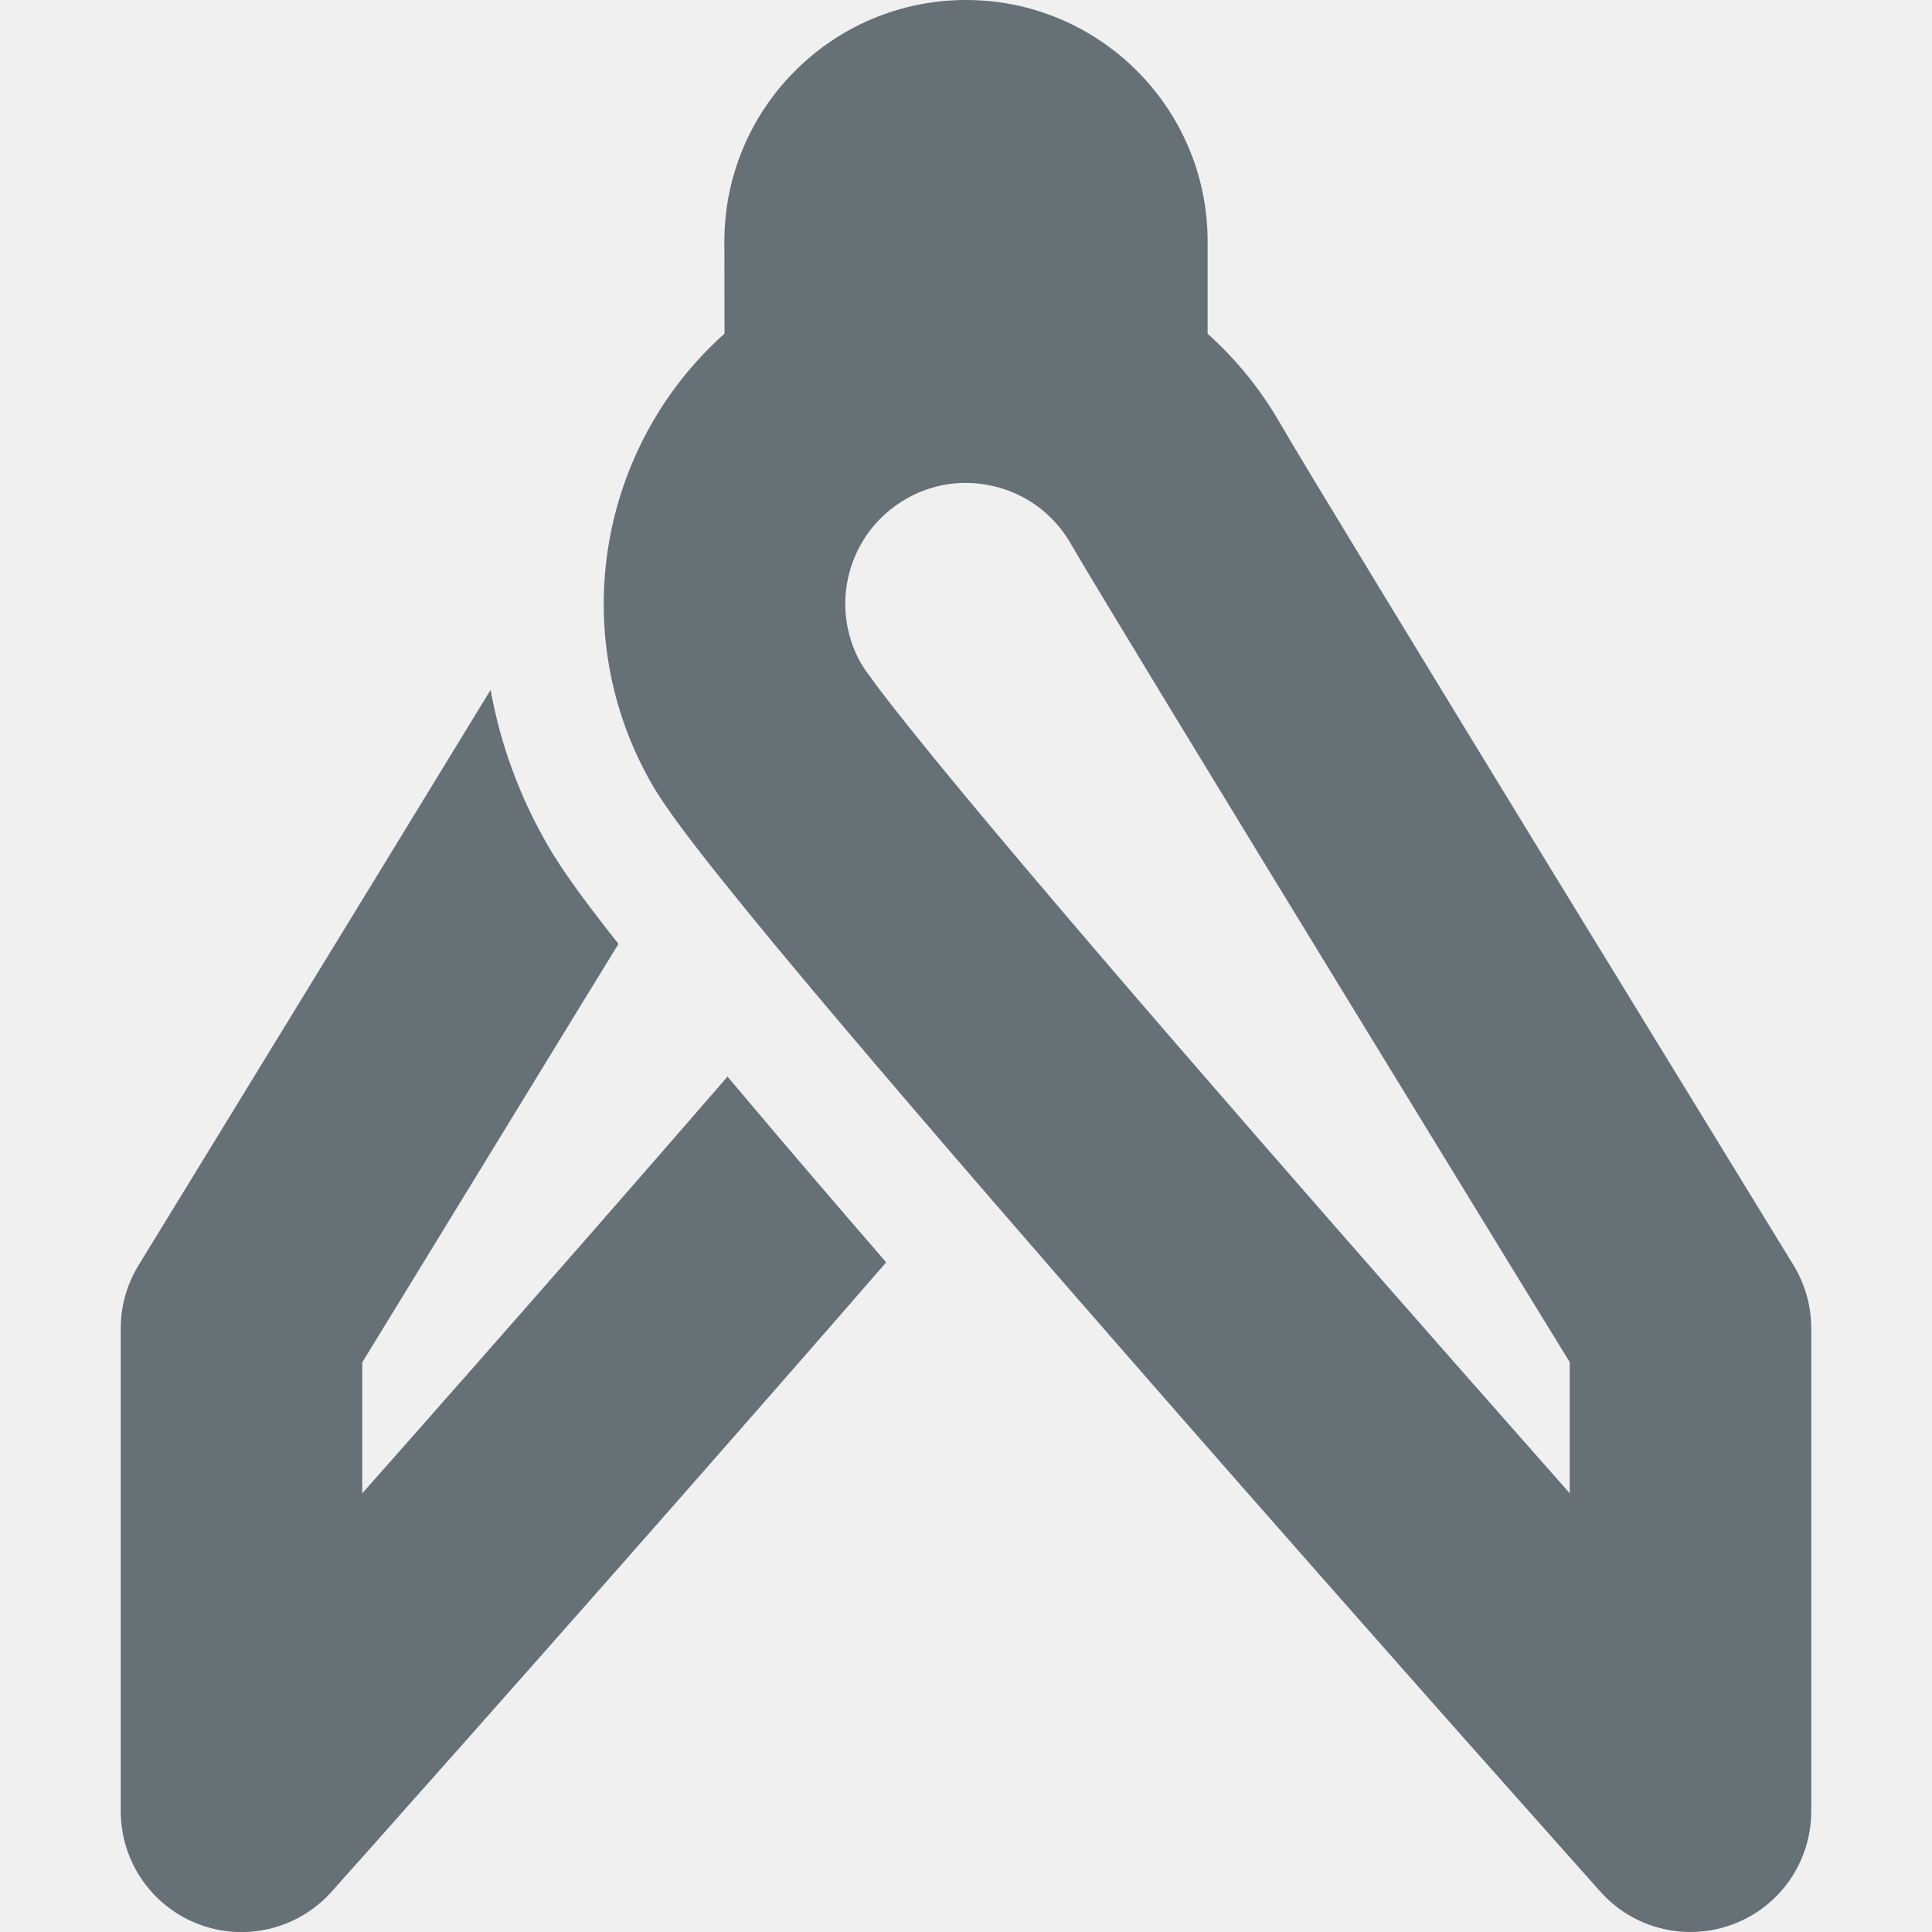
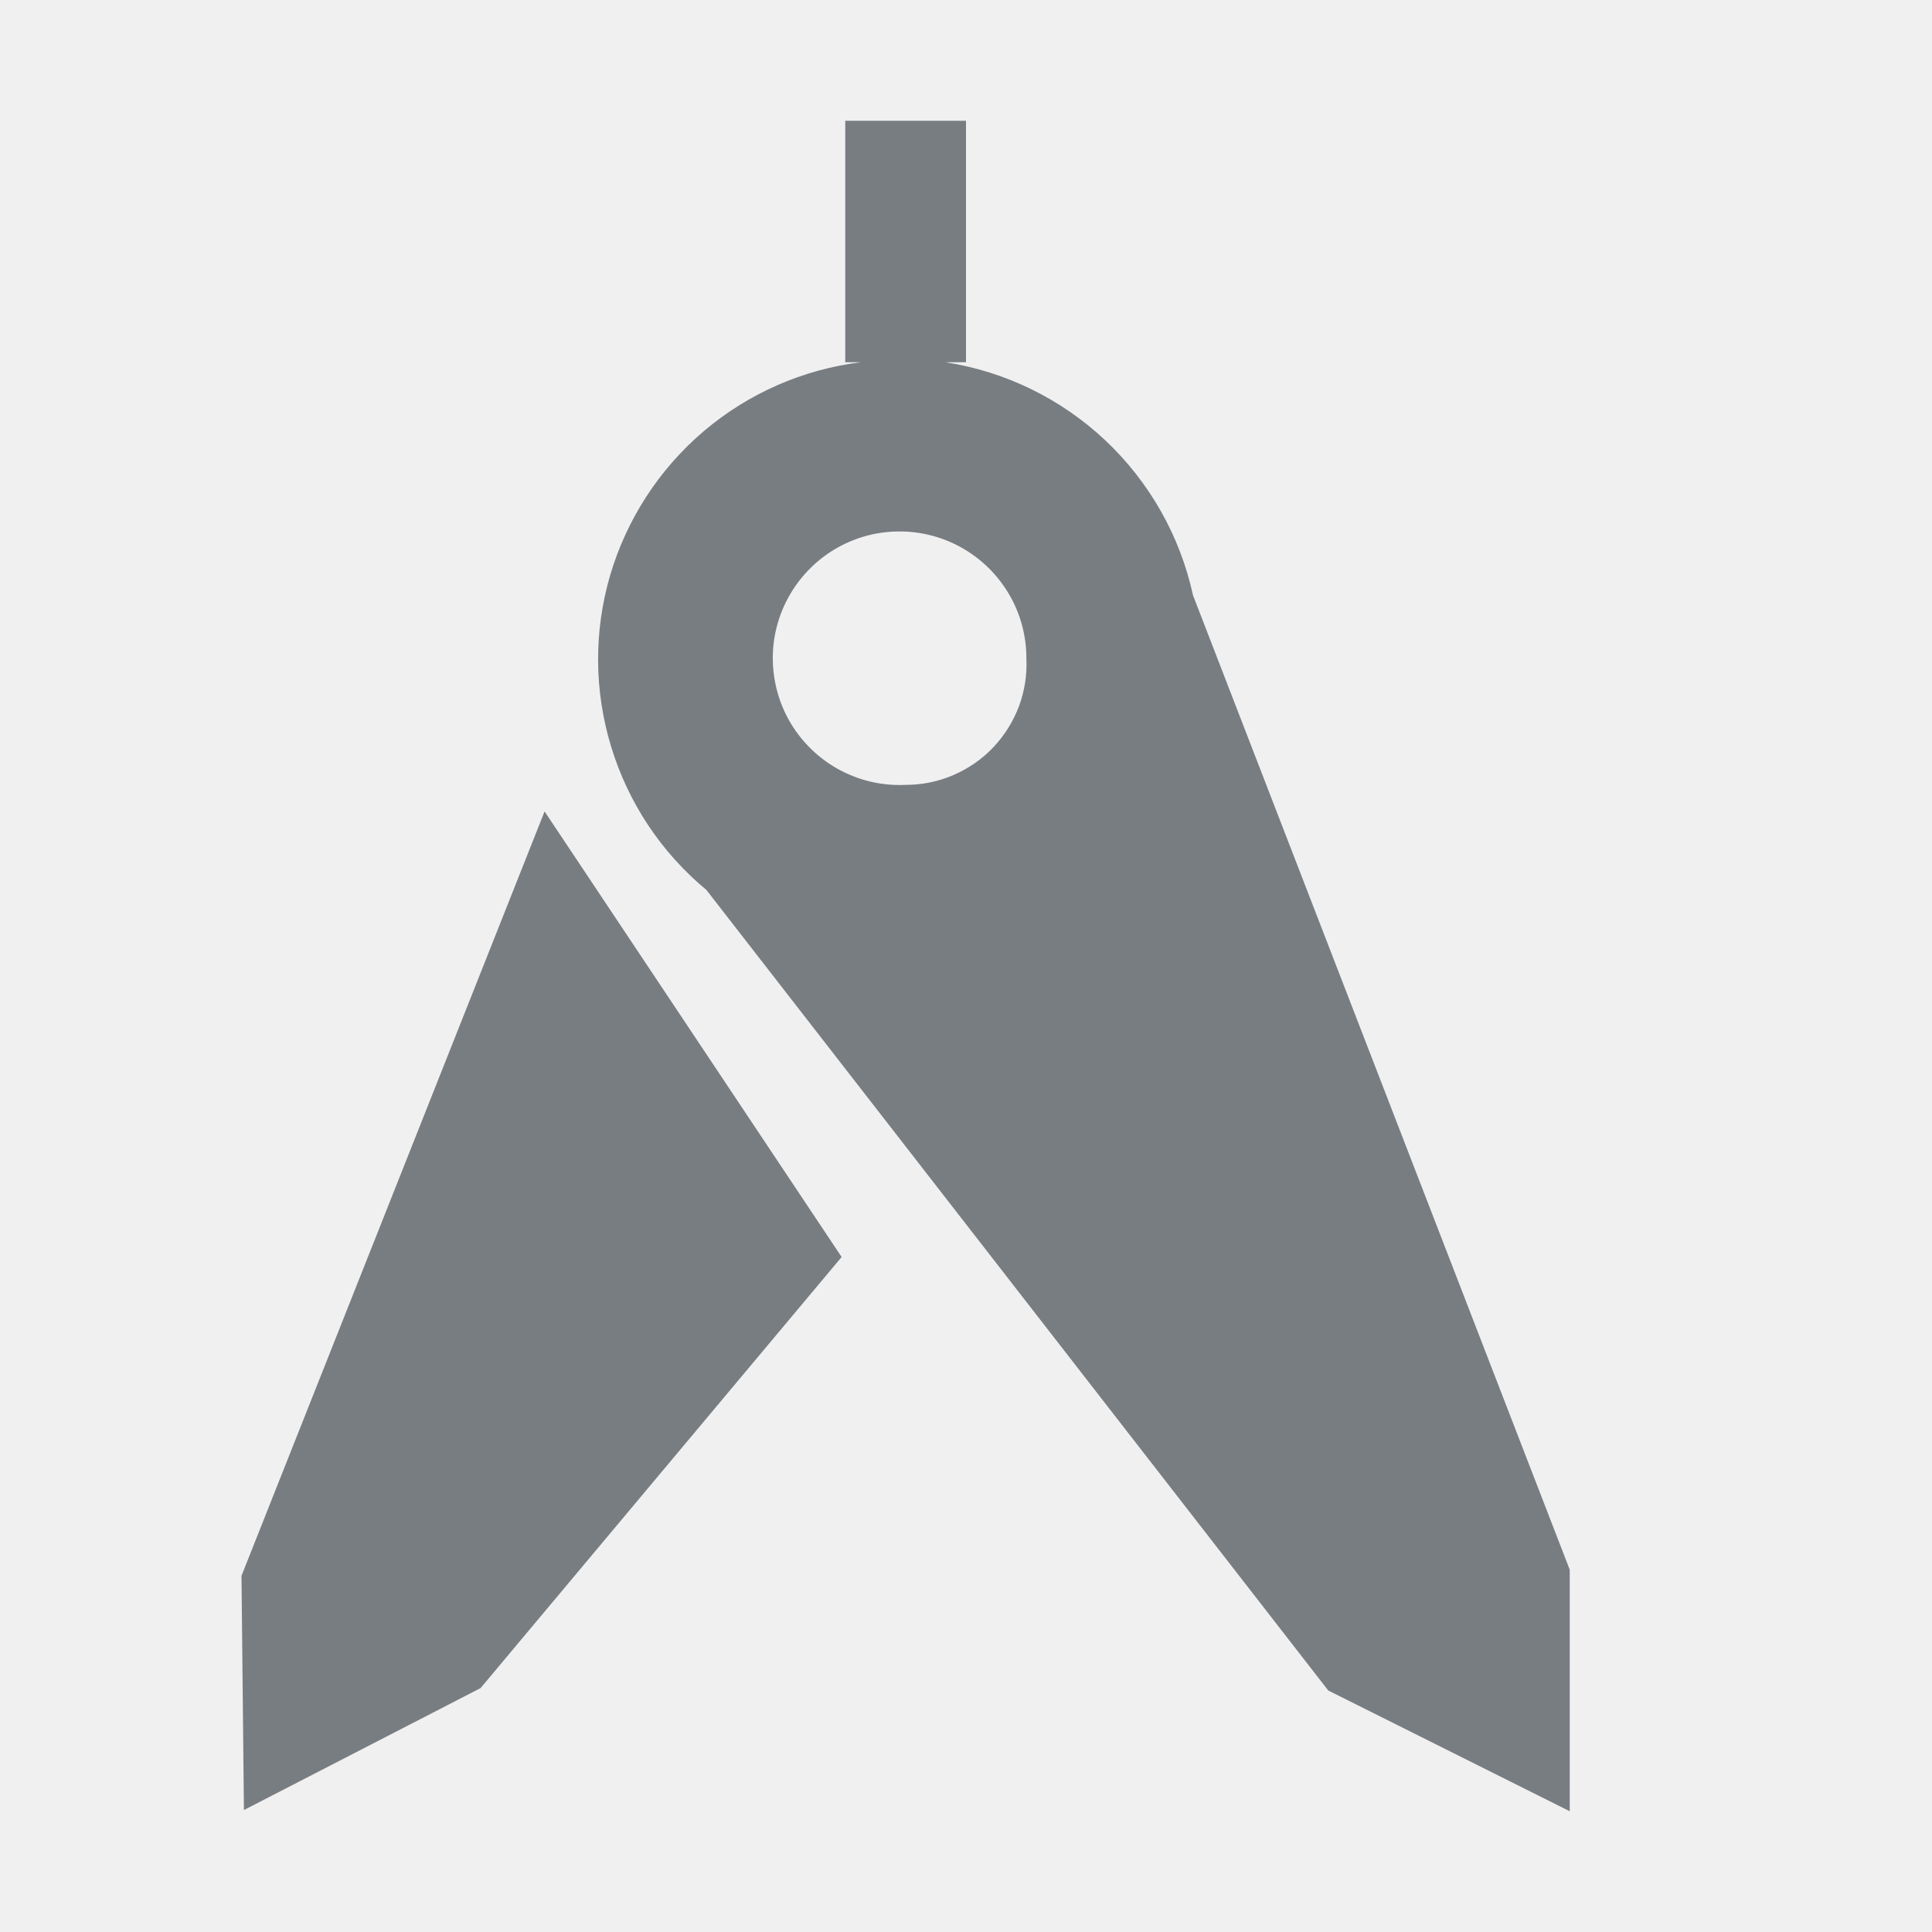
<svg xmlns="http://www.w3.org/2000/svg" width="16" height="16" viewBox="0 0 16 16" fill="none">
-   <g clip-path="url(#clip0_460_8373)">
-     <path fill-rule="evenodd" clip-rule="evenodd" d="M8 3.77091e-08C6.896 -0 5.999 0.895 5.999 2.001L6 2.763C4.962 3.69 4.679 5.247 5.402 6.5C5.516 6.697 5.74 6.989 5.978 7.286C6.235 7.608 6.567 8.008 6.945 8.455C7.702 9.35 8.655 10.45 9.589 11.517C10.523 12.585 11.439 13.622 12.121 14.392C12.463 14.777 12.746 15.095 12.944 15.318L13.173 15.575L13.233 15.643L13.249 15.66L13.253 15.665L13.254 15.666L13.254 15.666C13.254 15.666 13.254 15.666 14 15L13.254 15.666C13.53 15.976 13.969 16.082 14.357 15.934C14.744 15.787 15 15.415 15 15V11C15 10.816 14.949 10.635 14.853 10.477L14 11C14.853 10.477 14.853 10.477 14.853 10.477L14.853 10.477L14.852 10.476L14.85 10.473L14.842 10.459L14.809 10.406L14.686 10.205L14.242 9.48C13.873 8.878 13.376 8.067 12.867 7.235C11.844 5.561 10.787 3.828 10.598 3.5C10.435 3.217 10.232 2.971 10.001 2.764V2C10.001 0.895 9.104 0 8 3.77091e-08ZM13 11.282V12.367C12.428 11.719 11.765 10.967 11.094 10.2C10.163 9.136 9.218 8.046 8.473 7.164C8.1 6.723 7.781 6.338 7.54 6.037C7.419 5.886 7.321 5.76 7.248 5.662C7.212 5.612 7.183 5.573 7.162 5.543C7.144 5.516 7.136 5.502 7.134 5.5L7.134 5.5L7.134 5.5C7.134 5.5 7.134 5.5 7.134 5.5C6.858 5.022 7.022 4.41 7.5 4.134C7.659 4.042 7.83 3.999 7.999 3.999C8.175 4 8.349 4.046 8.501 4.134C8.647 4.218 8.774 4.341 8.866 4.5C9.072 4.856 10.149 6.623 11.161 8.278C11.67 9.111 12.167 9.922 12.536 10.525L12.981 11.25L13 11.282ZM4.536 7C4.298 6.589 4.142 6.154 4.063 5.713C3.767 6.197 3.448 6.719 3.133 7.235C2.624 8.067 2.128 8.878 1.759 9.48L1.315 10.205L1.191 10.407L1.159 10.46L1.15 10.473L1.148 10.476L1.148 10.477L1.148 10.478C1.148 10.478 1.148 10.478 2 11L1.148 10.478C1.051 10.635 1 10.816 1 11V15C1 15.415 1.256 15.787 1.644 15.935C2.031 16.083 2.47 15.976 2.746 15.666L2 15C2.746 15.666 2.746 15.666 2.746 15.666L2.746 15.666L2.747 15.665L2.751 15.66L2.767 15.643L2.827 15.575L3.057 15.318C3.254 15.095 3.537 14.777 3.879 14.392C4.561 13.622 5.478 12.585 6.412 11.517C6.721 11.164 7.033 10.807 7.339 10.454C6.925 9.976 6.532 9.517 6.181 9.101L6.025 8.916C5.659 9.338 5.282 9.771 4.907 10.2C4.235 10.968 3.573 11.72 3 12.367L3 11.283L3.02 11.25L3.464 10.525C3.833 9.922 4.33 9.111 4.839 8.278L5.122 7.817C4.912 7.552 4.677 7.246 4.536 7Z" fill="#657077" />
-   </g>
-   <defs>
-     <clipPath id="clip0_460_8373">
-       <rect width="16" height="16" fill="white" />
-     </clipPath>
-   </defs>
+   <path fill-rule="evenodd" clip-rule="evenodd" d="M9.154 3.647C9.52 3.992 9.773 4.439 9.88 4.93L13 13V15L11 14L5.85 7.37C5.477 7.061 5.203 6.649 5.062 6.186C4.92 5.723 4.917 5.229 5.053 4.764C5.19 4.3 5.459 3.885 5.828 3.571C6.197 3.258 6.649 3.059 7.13 3H7V1H8V3H7.83C8.327 3.077 8.788 3.303 9.154 3.647ZM6.904 6.348C7.083 6.457 7.29 6.51 7.5 6.5C7.636 6.5 7.77 6.473 7.895 6.419C8.019 6.366 8.132 6.288 8.225 6.19C8.319 6.091 8.391 5.975 8.439 5.848C8.486 5.721 8.507 5.585 8.5 5.45C8.5 5.24 8.437 5.035 8.319 4.862C8.201 4.688 8.034 4.554 7.839 4.476C7.645 4.398 7.431 4.381 7.226 4.425C7.021 4.47 6.834 4.575 6.69 4.727C6.545 4.879 6.449 5.071 6.414 5.278C6.38 5.484 6.408 5.697 6.495 5.888C6.582 6.078 6.725 6.239 6.904 6.348Z" fill="#787D82" />
+   <path d="M2.02 14.99L2 13.05L4.51 6.72L6.97 10.41L3.98 13.98L2.02 14.99Z" fill="#787D82" />
</svg>
